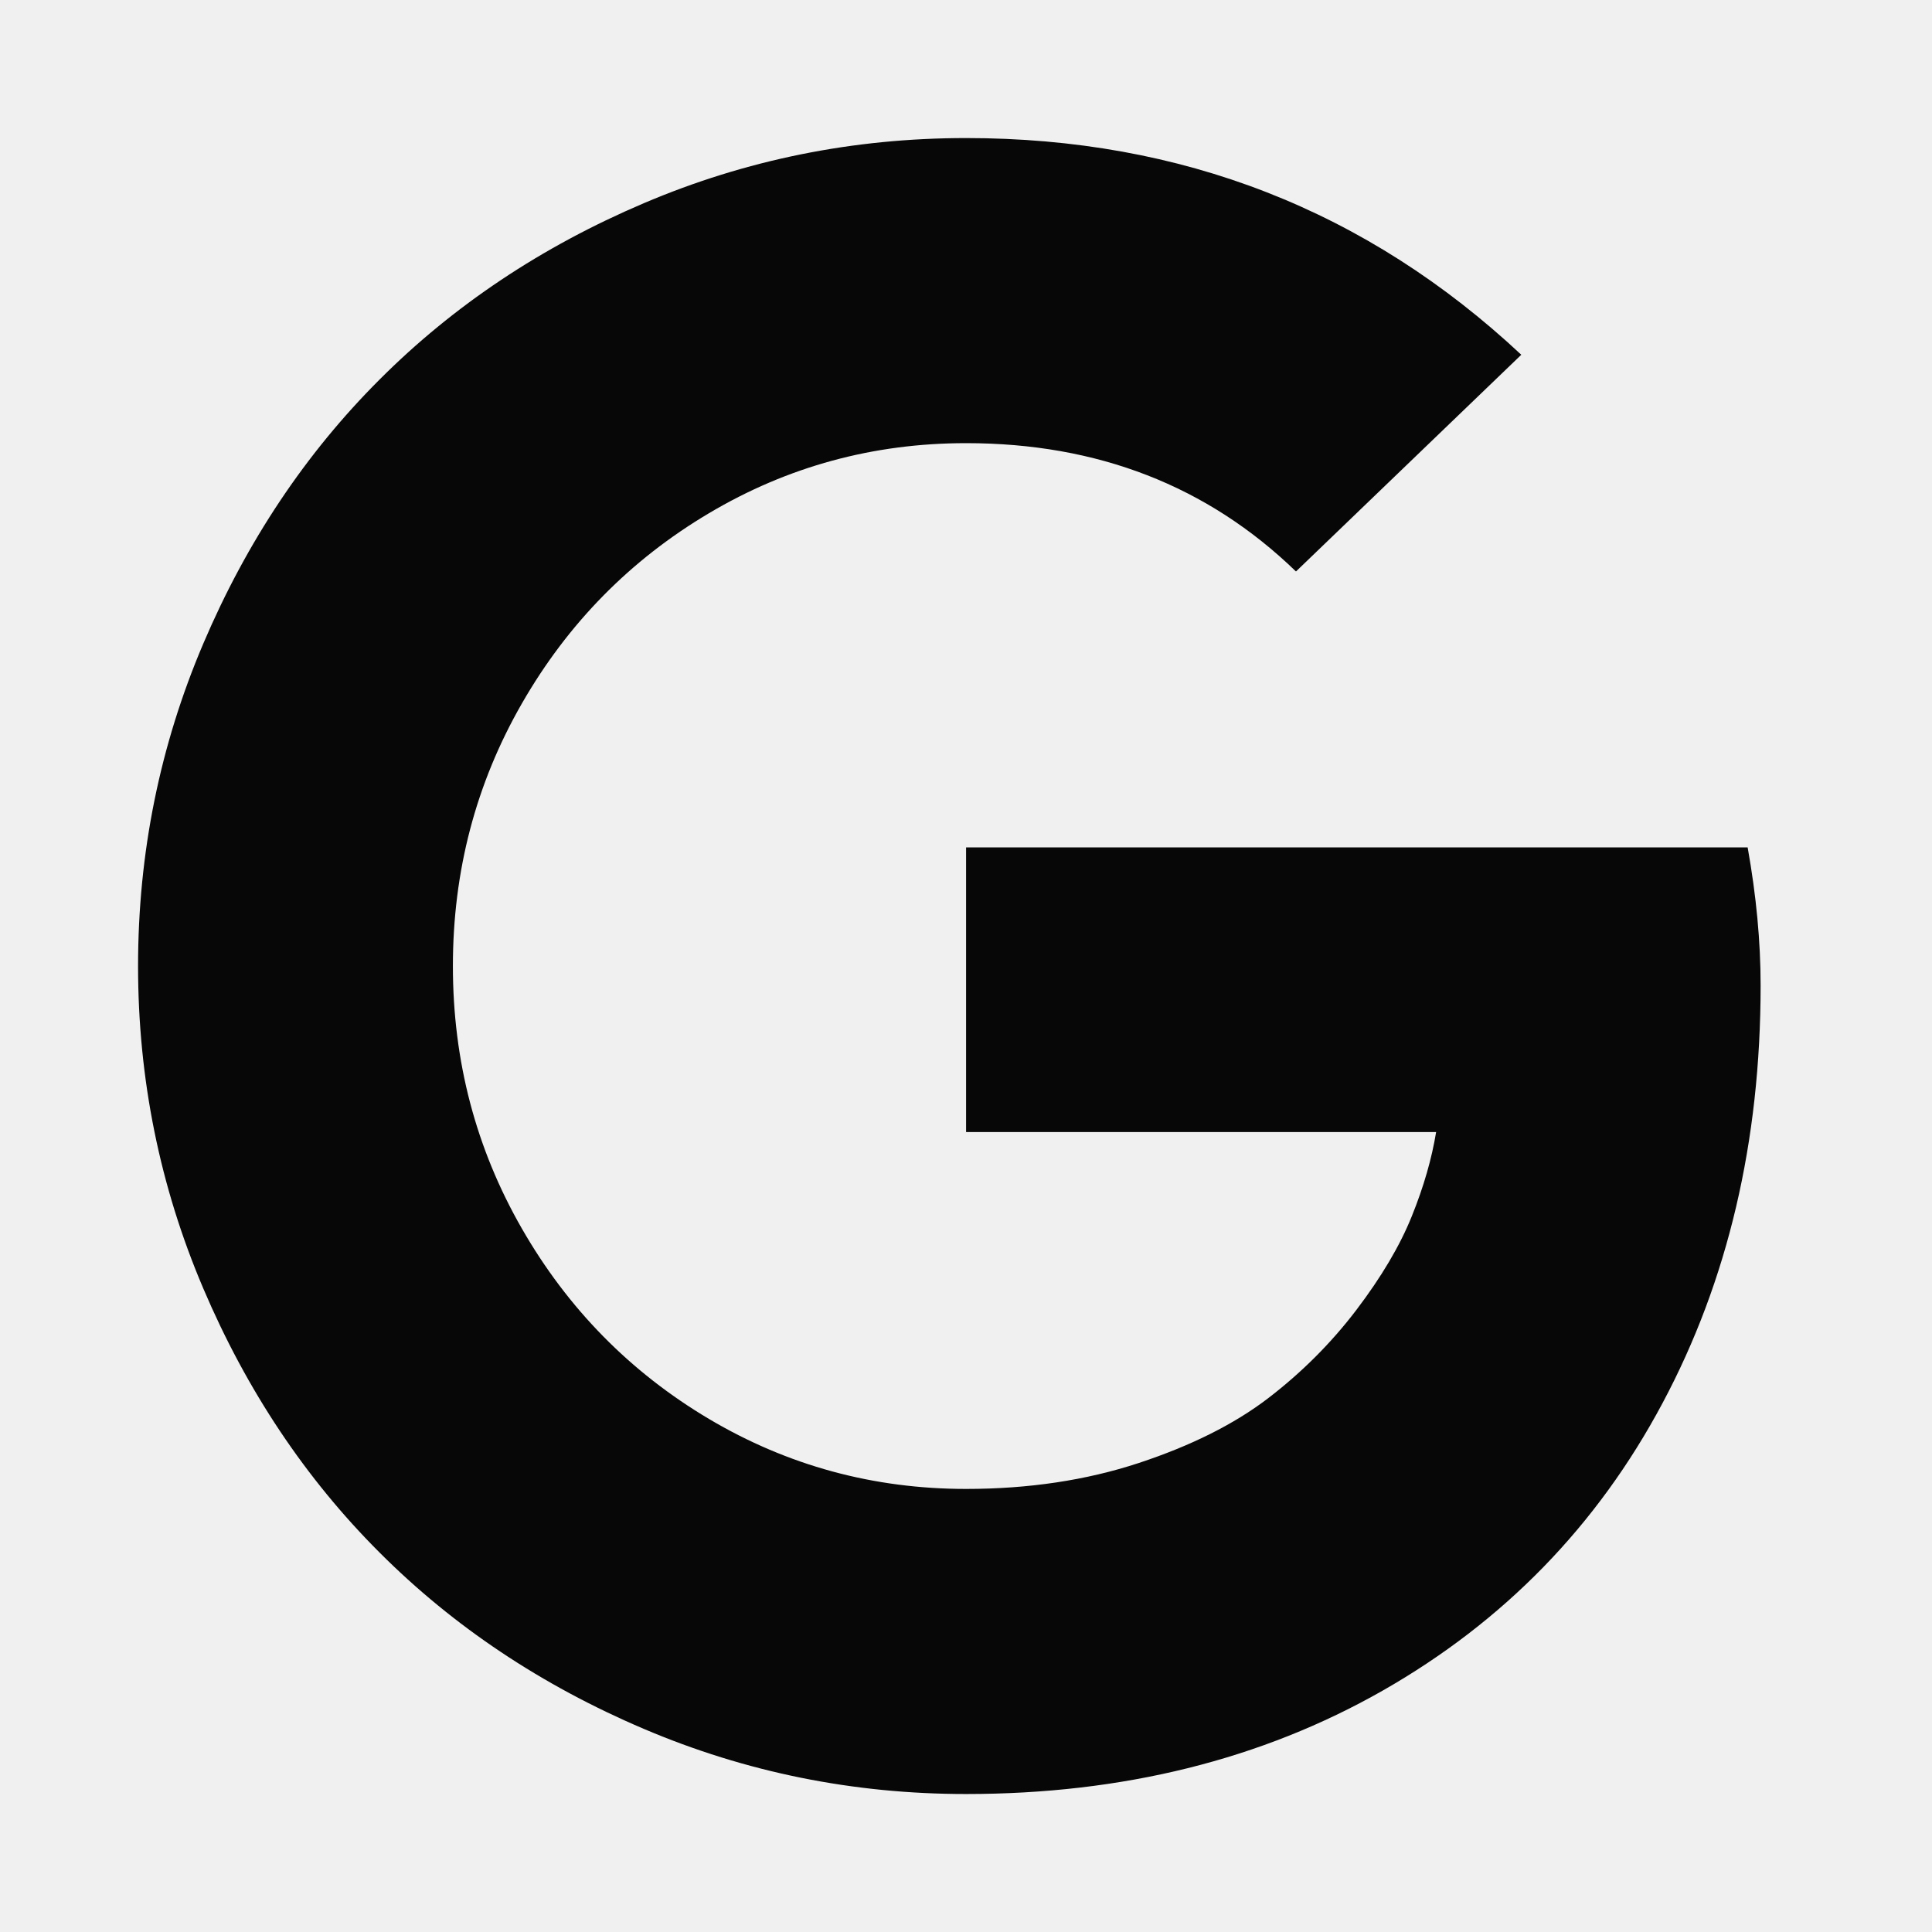
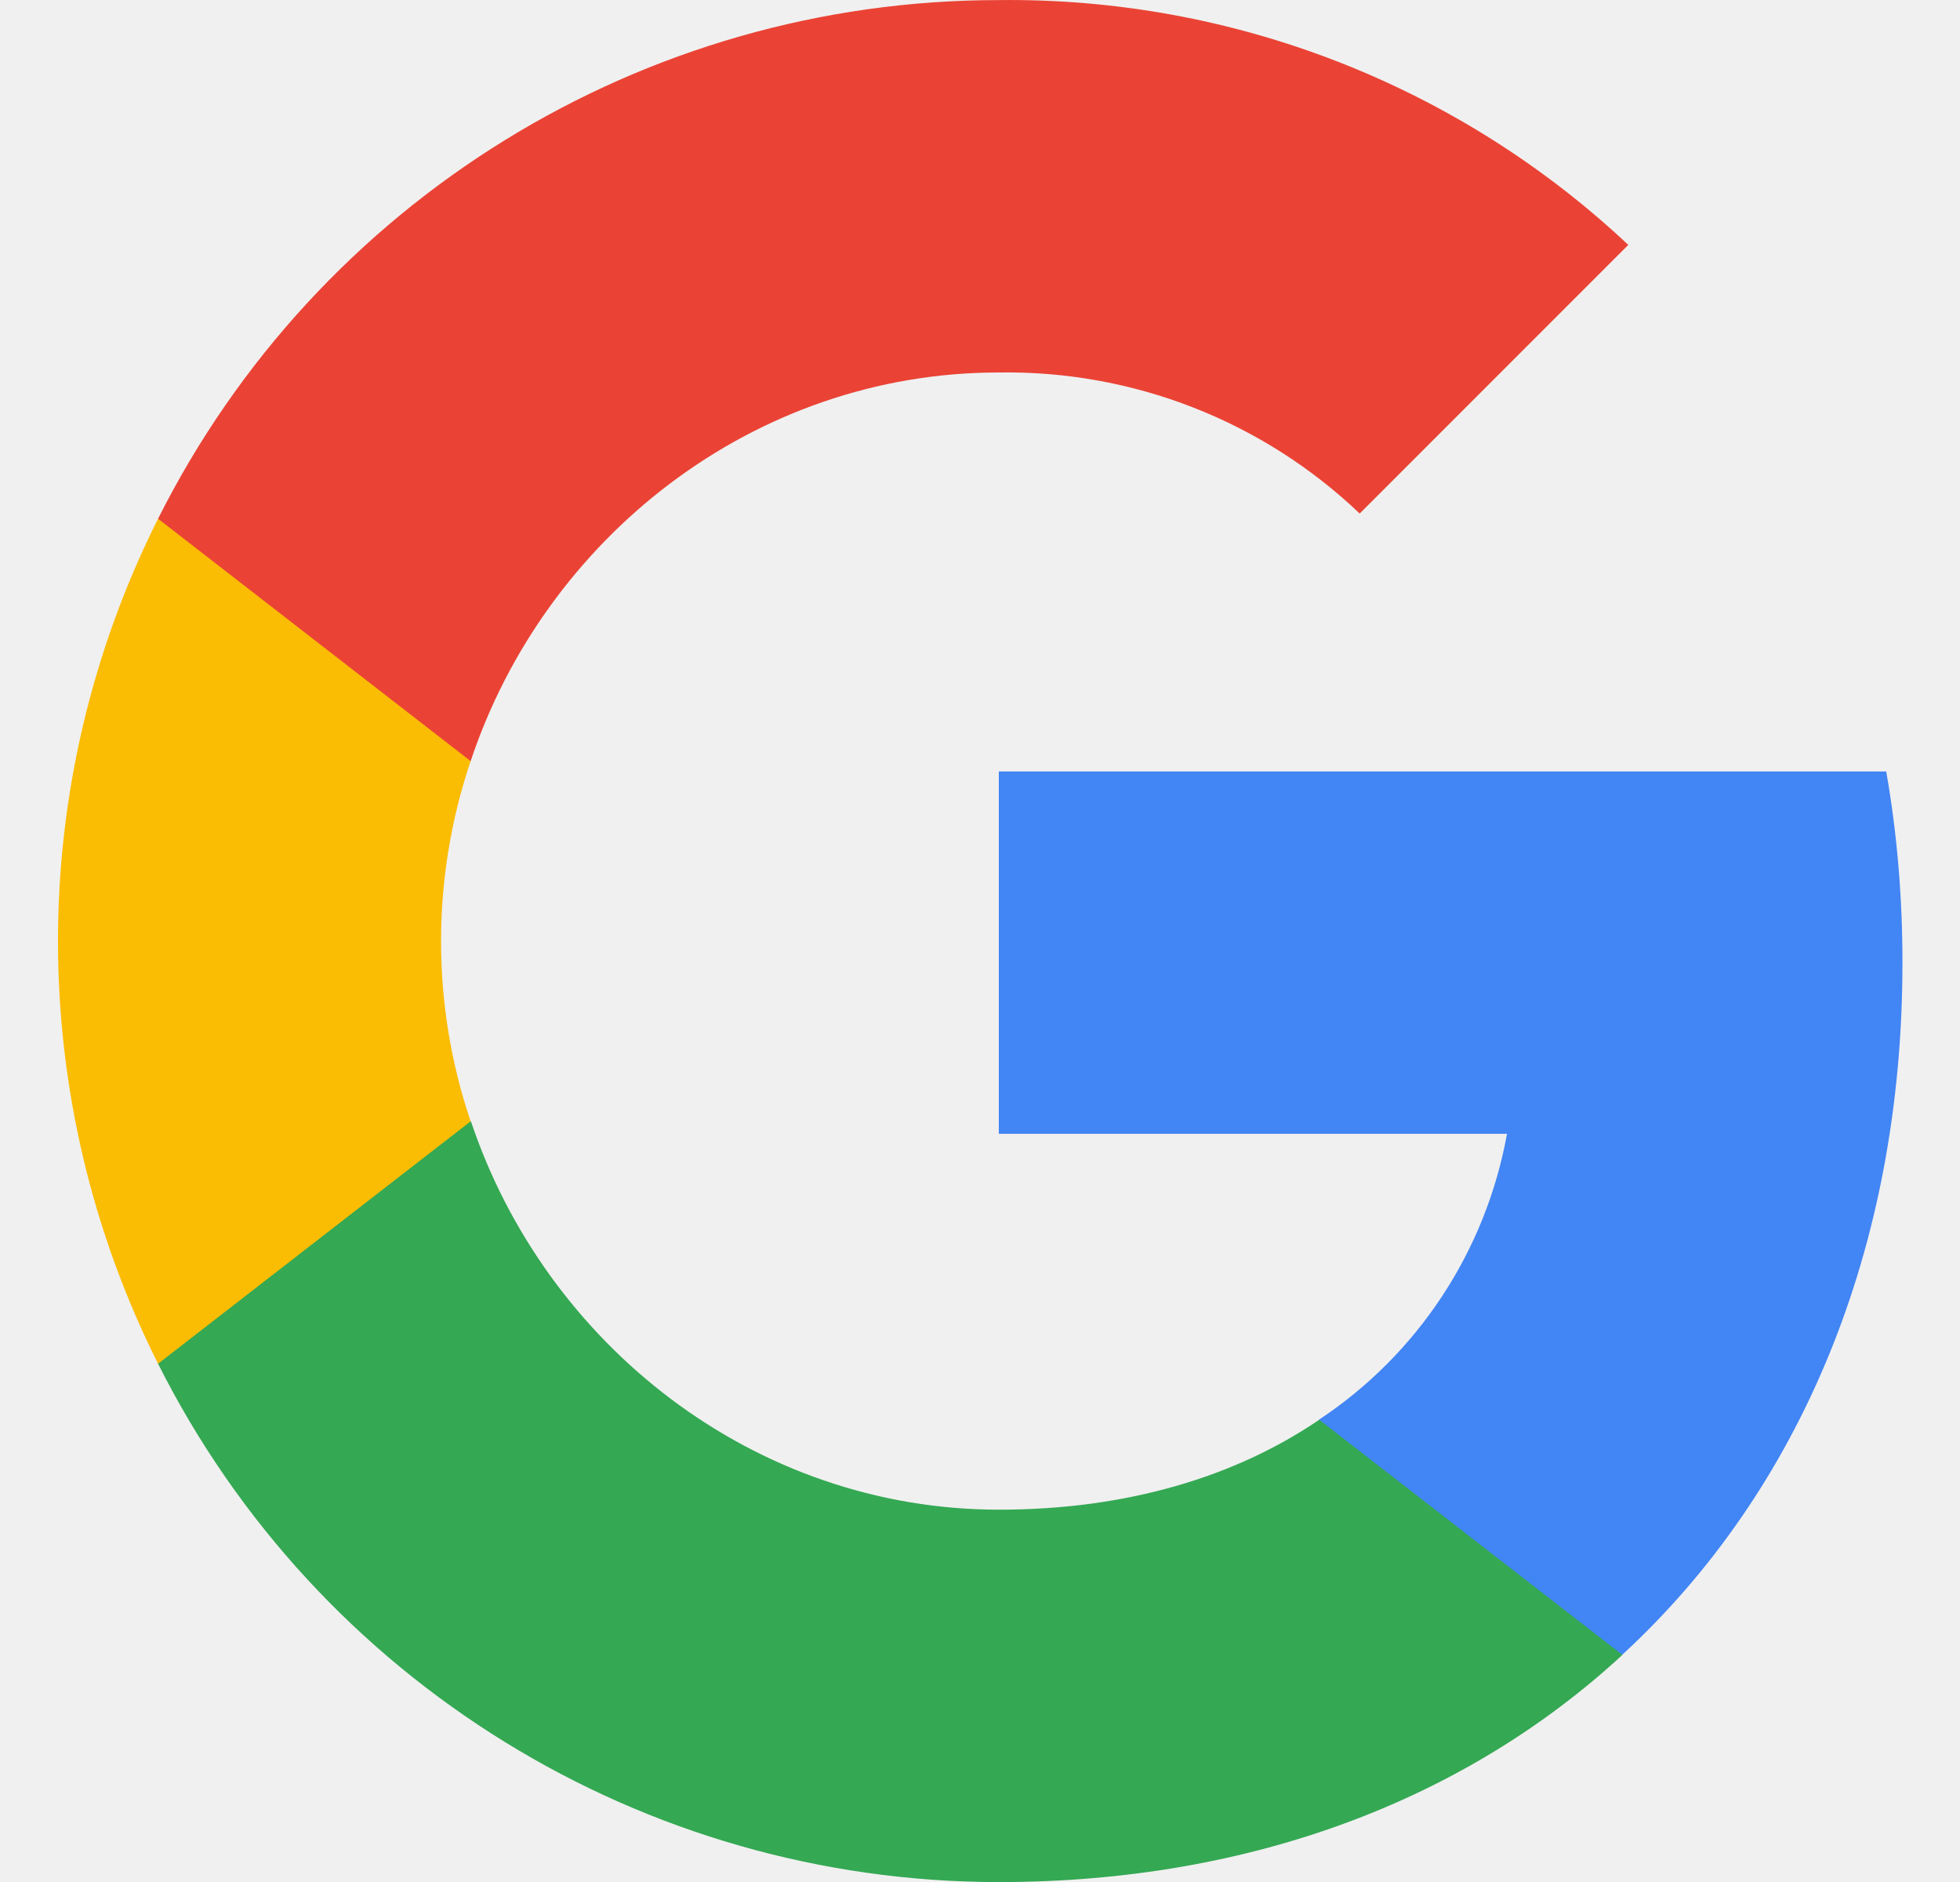
- <svg xmlns="http://www.w3.org/2000/svg" width="24" height="24" viewBox="0 0 24 24" fill="none">
-   <path d="M12.001 10.527H21.71C21.817 11.126 21.871 11.697 21.871 12.242C21.871 14.179 21.465 15.909 20.652 17.431C19.84 18.954 18.681 20.143 17.177 21.001C15.672 21.858 13.947 22.286 12.001 22.286C10.599 22.286 9.264 22.016 7.996 21.476C6.728 20.936 5.634 20.206 4.715 19.286C3.795 18.367 3.065 17.273 2.525 16.005C1.985 14.737 1.715 13.402 1.715 12.001C1.715 10.599 1.985 9.264 2.525 7.996C3.065 6.728 3.795 5.634 4.715 4.715C5.634 3.795 6.728 3.065 7.996 2.525C9.264 1.985 10.599 1.715 12.001 1.715C14.679 1.715 16.978 2.612 18.898 4.407L16.099 7.099C15.001 6.036 13.634 5.505 12.001 5.505C10.849 5.505 9.784 5.795 8.806 6.376C7.829 6.956 7.054 7.744 6.483 8.739C5.911 9.735 5.626 10.822 5.626 12.001C5.626 13.179 5.911 14.266 6.483 15.262C7.054 16.257 7.829 17.045 8.806 17.626C9.784 18.206 10.849 18.496 12.001 18.496C12.777 18.496 13.492 18.389 14.143 18.175C14.795 17.96 15.331 17.692 15.751 17.371C16.17 17.05 16.536 16.684 16.849 16.273C17.161 15.862 17.391 15.474 17.538 15.108C17.686 14.742 17.786 14.393 17.84 14.063H12.001V10.527Z" fill="#070707" />
+ <svg xmlns="http://www.w3.org/2000/svg" width="25" height="24" viewBox="0 0 25 24" fill="none">
+   <g clip-path="url(#clip0_4881_3670)">
+     <path d="M24.266 12.276C24.266 11.46 24.2 10.64 24.059 9.838H12.74V14.459H19.222C18.953 15.949 18.088 17.268 16.823 18.105V21.104H20.69C22.961 19.014 24.266 15.927 24.266 12.276Z" fill="#4285F4" />
+     <path d="M12.74 24.001C15.976 24.001 18.706 22.938 20.694 21.104L16.827 18.105C15.752 18.837 14.363 19.252 12.744 19.252C9.614 19.252 6.959 17.14 6.007 14.3H2.016V17.391C4.054 21.443 8.203 24.001 12.74 24.001Z" fill="#34A853" />
+     <path d="M6.003 14.3C5.5 12.81 5.5 11.196 6.003 9.706V6.615H2.016C0.314 10.005 0.314 14 2.016 17.391L6.003 14.3Z" fill="#FBBC04" />
+     <path d="M12.74 4.75C14.451 4.723 16.104 5.367 17.343 6.549L20.769 3.123C18.6 1.085 15.721 -0.034 12.74 0.001C8.203 0.001 4.054 2.558 2.016 6.615L6.003 9.706C6.951 6.862 9.609 4.75 12.74 4.75Z" fill="#EA4335" />
+   </g>
+   <defs>
+     <clipPath id="clip0_4881_3670">
+       <rect width="24" height="24" fill="white" transform="translate(0.5)" />
+     </clipPath>
+   </defs>
</svg>
